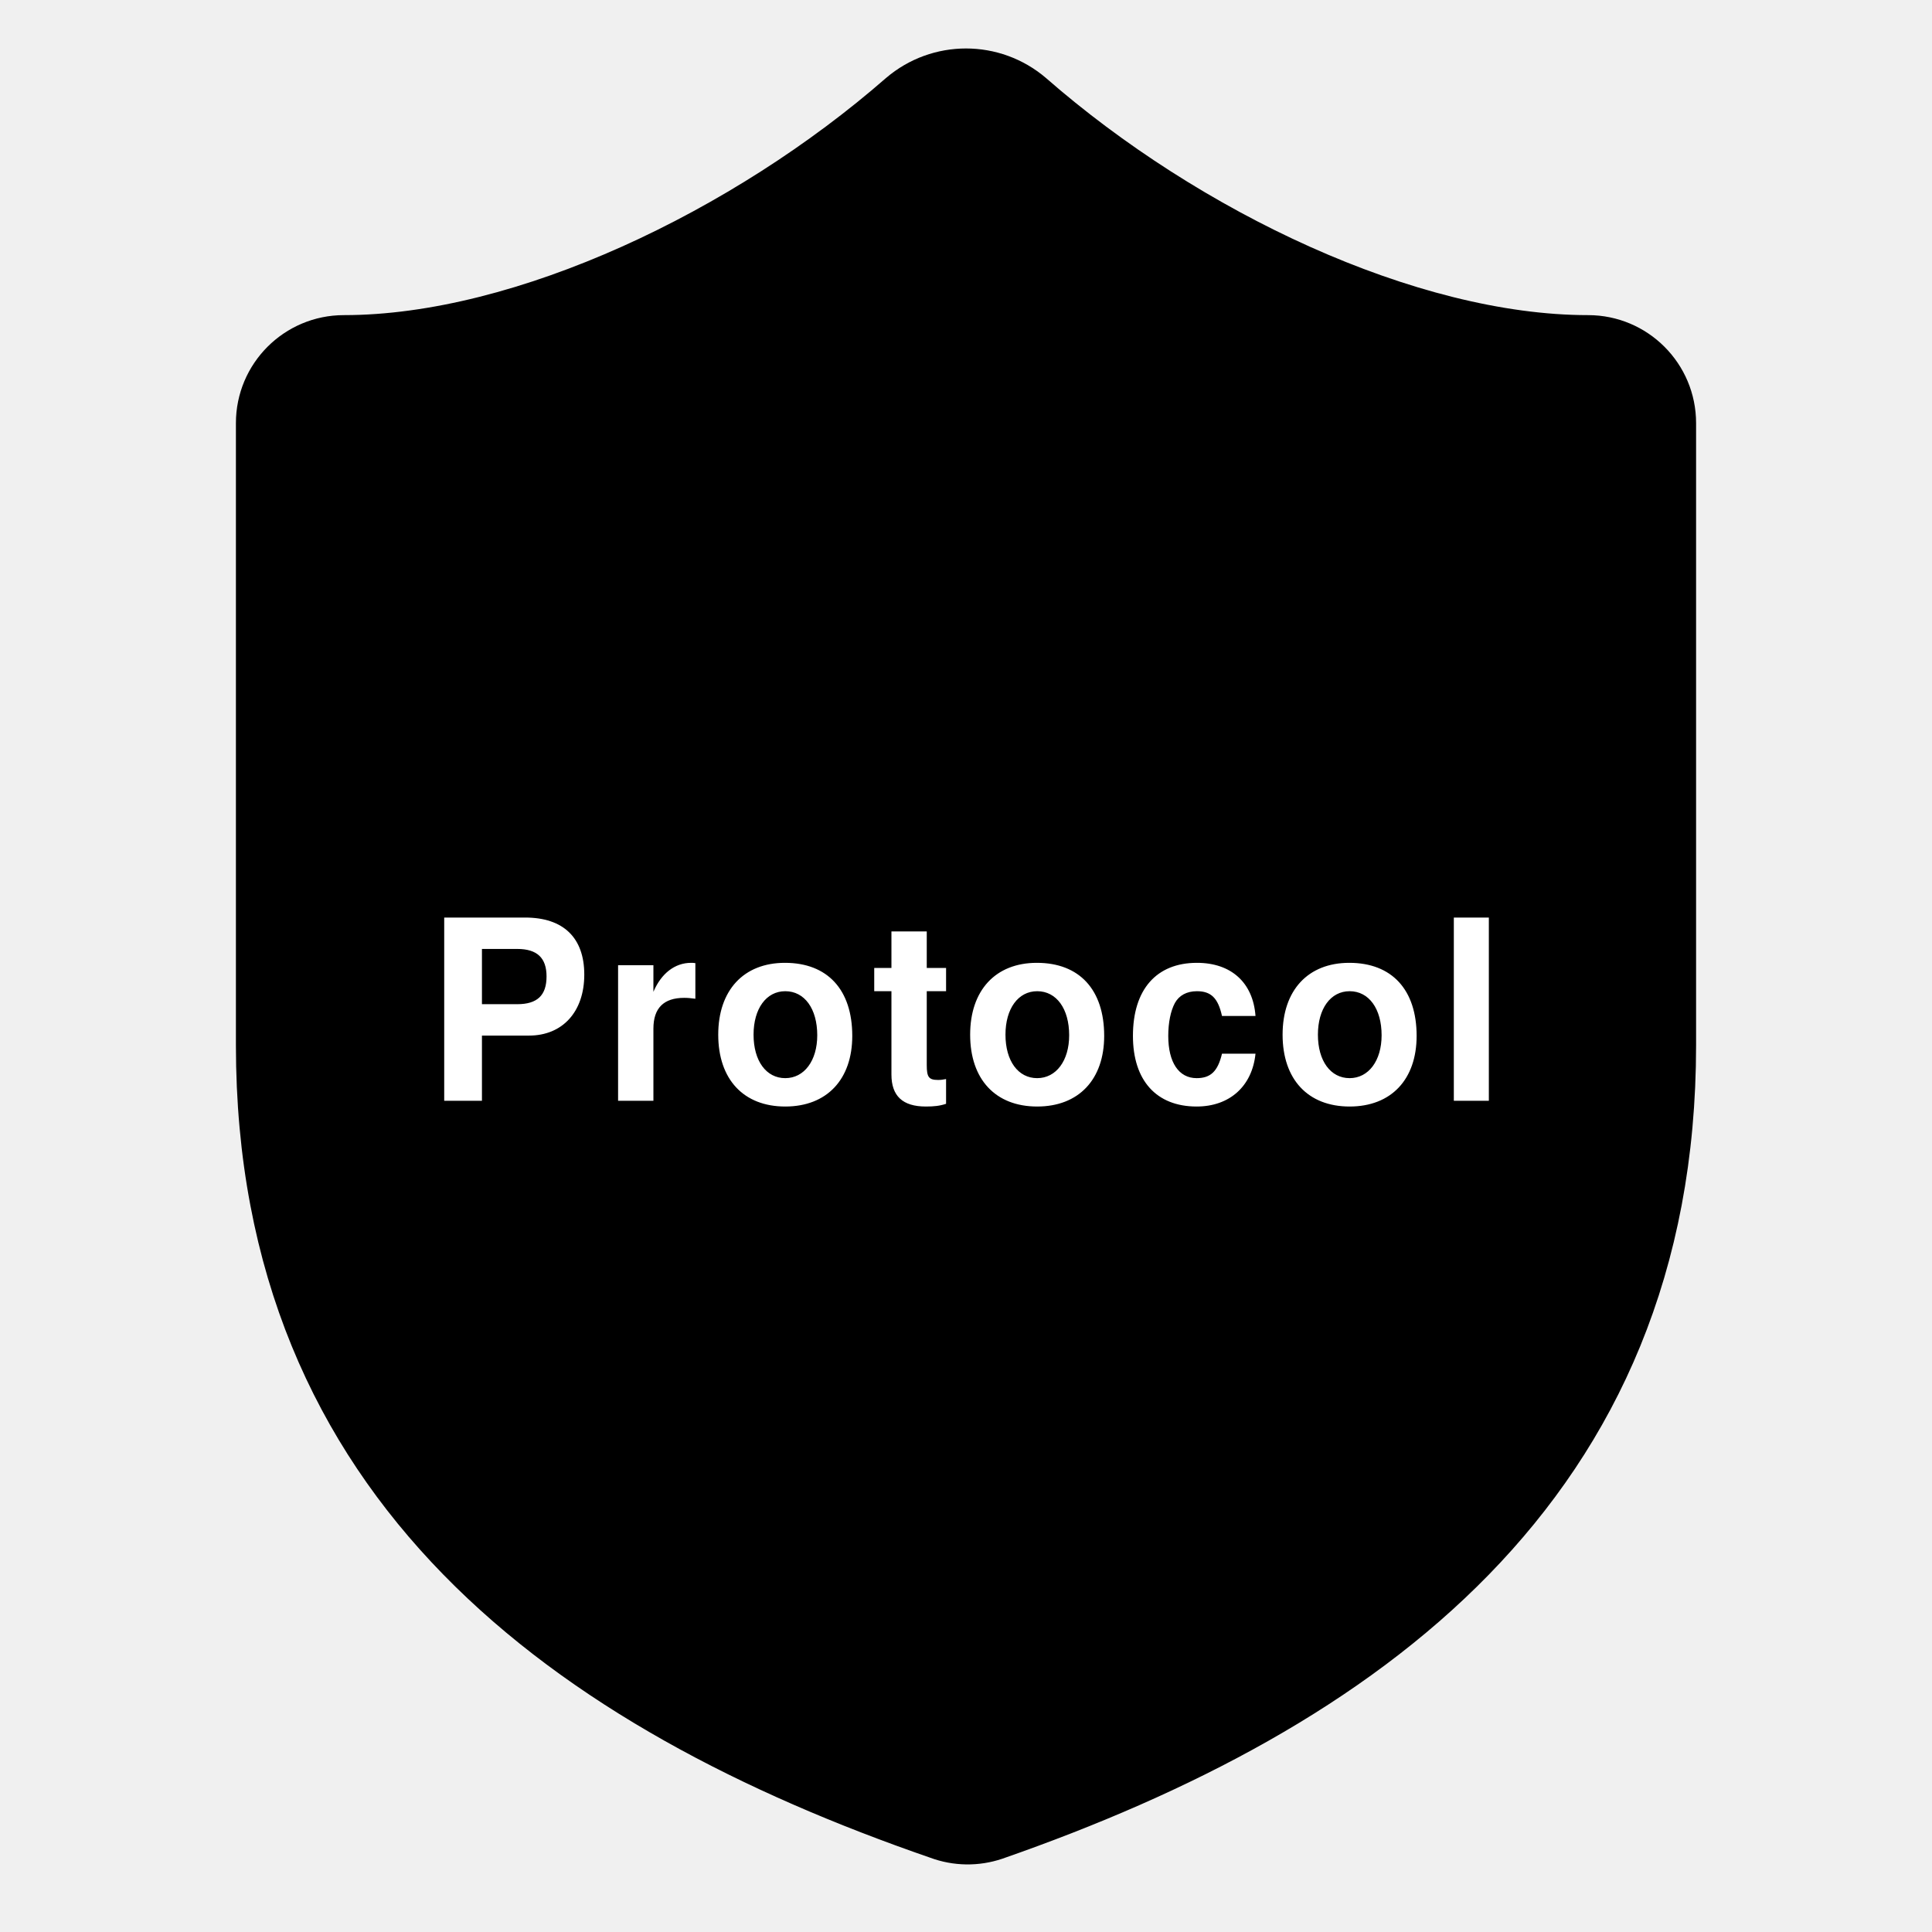
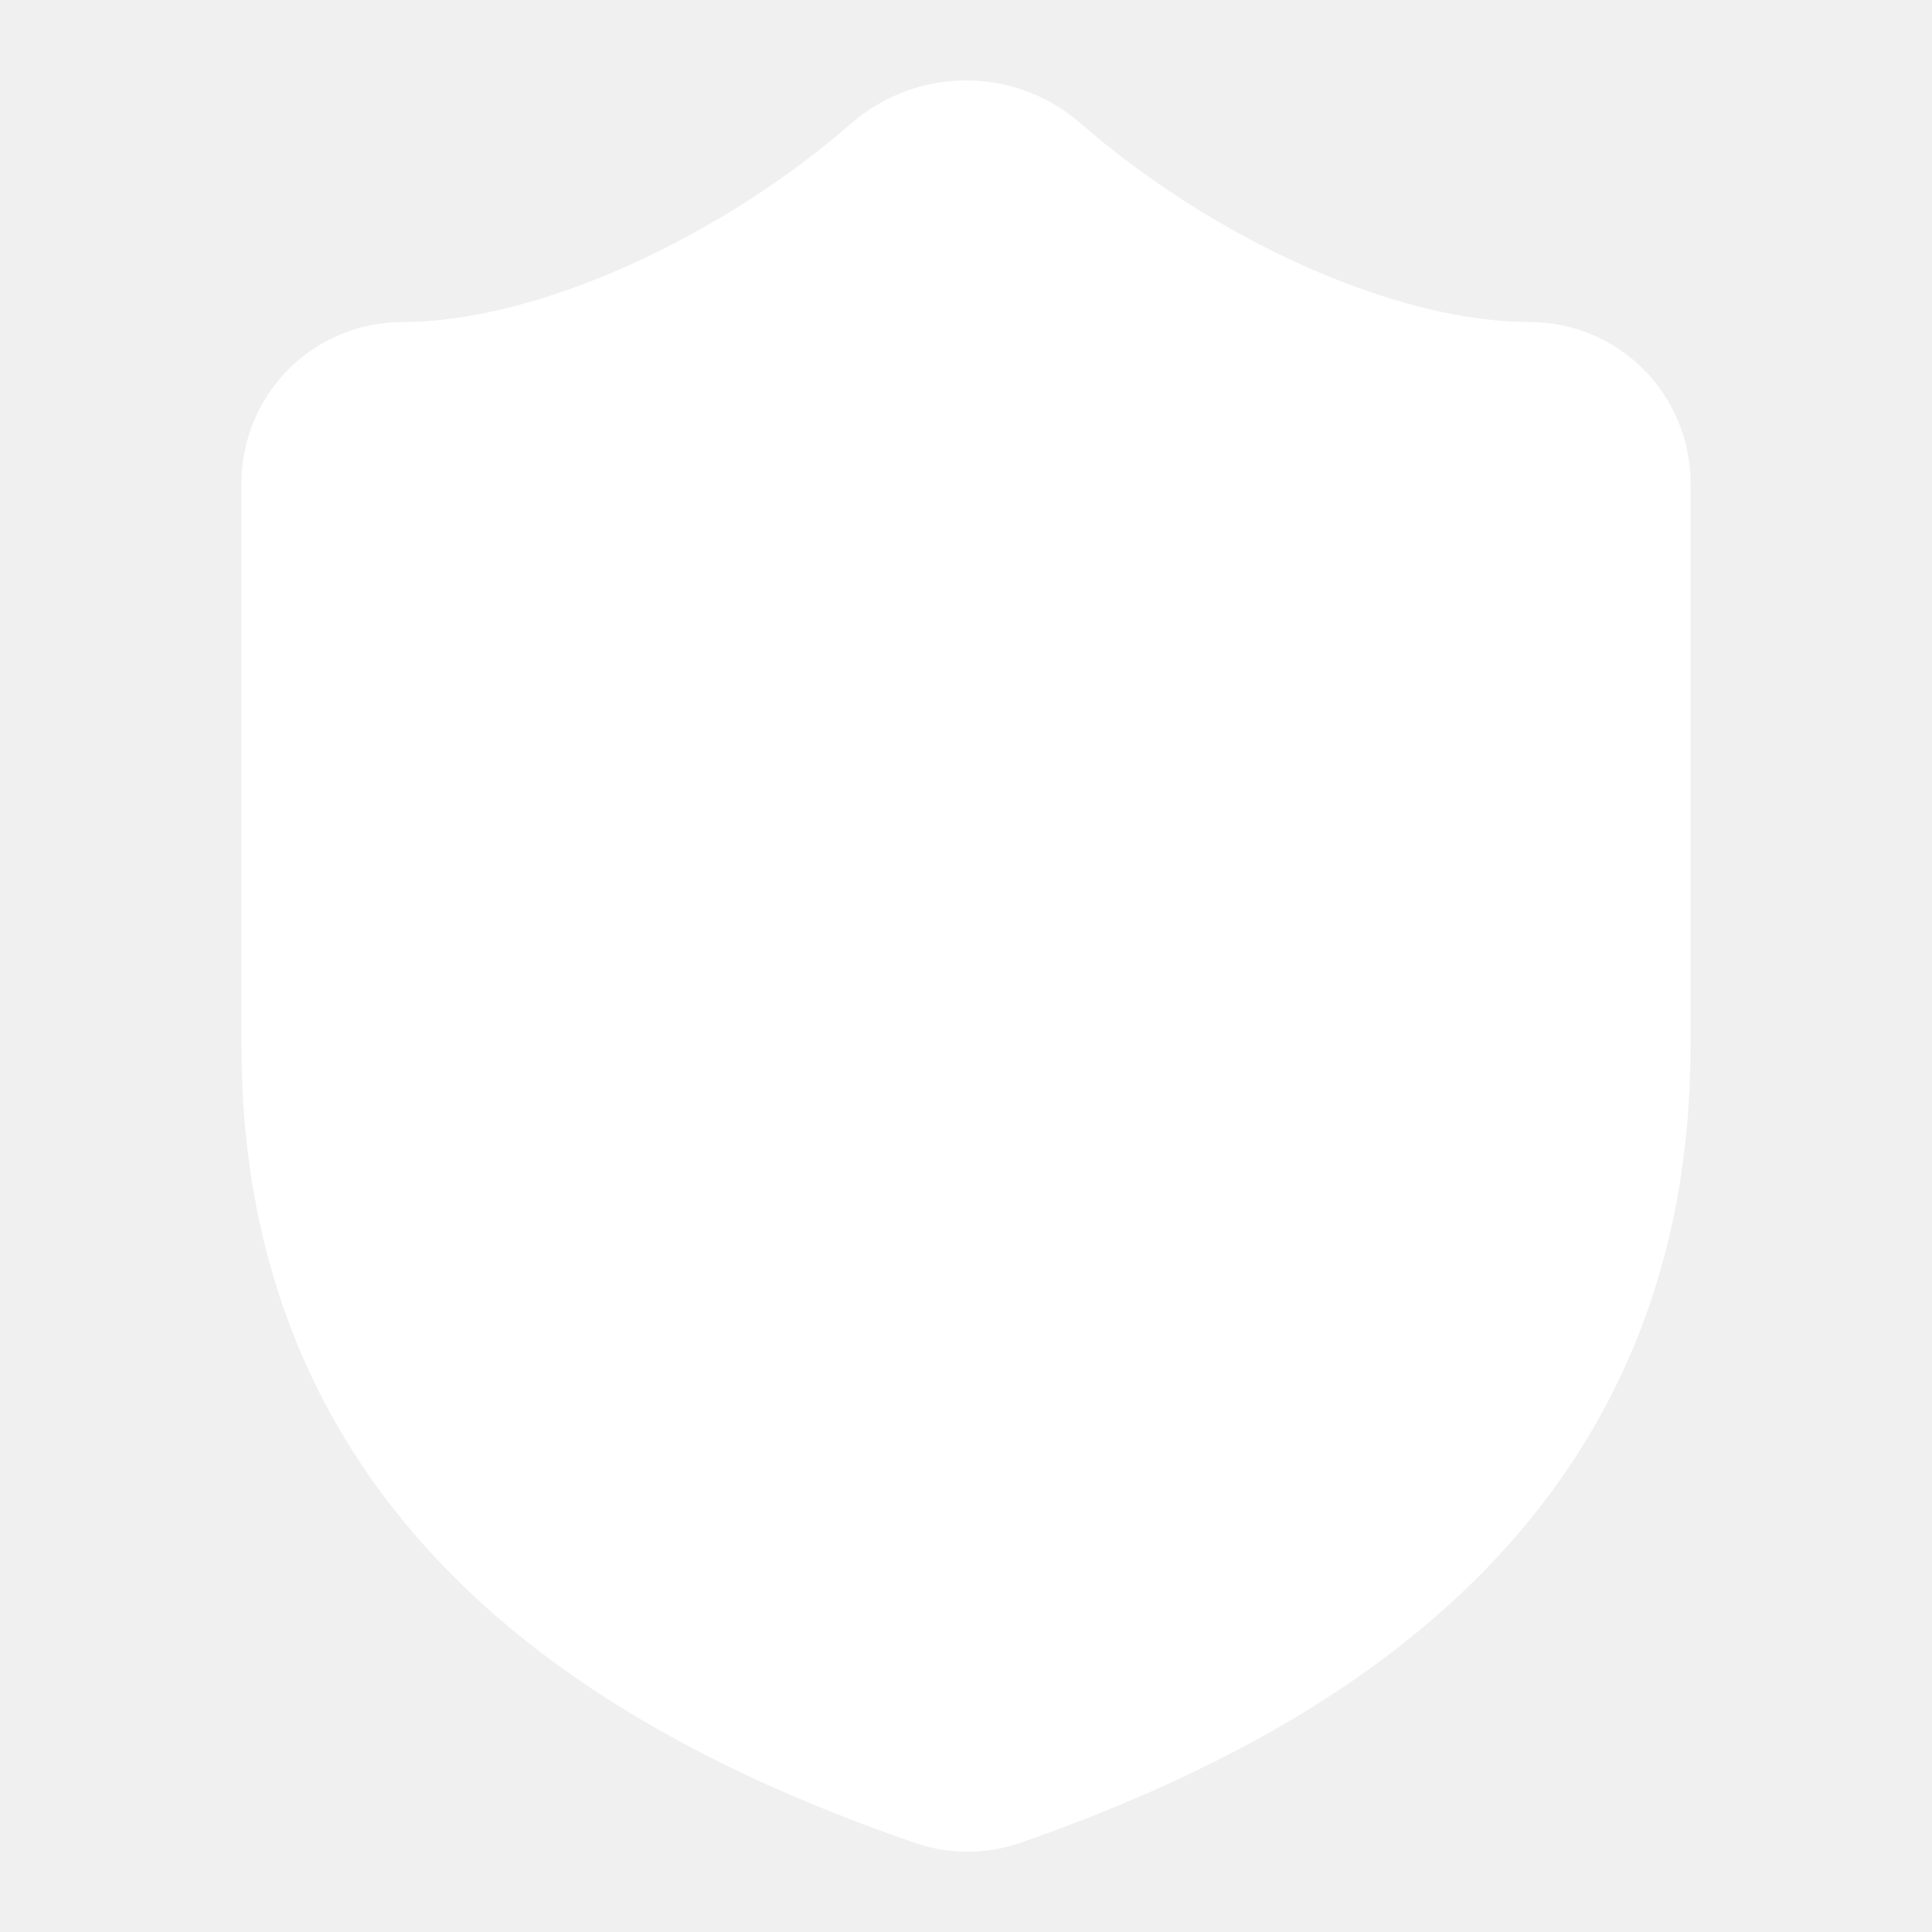
- <svg xmlns="http://www.w3.org/2000/svg" viewBox="0 0 100 100" fill="none">
-   <g transform="translate(-5.2,-5.7) scale(4.6)">
-     <path d="M20 13c0 5-3.5 7.5-7.66 8.95a1 1 0 0 1-.67-.01C7.5 20.5 4 18 4 13V6a1 1 0 0 1 1-1c2 0 4.5-1.2 6.24-2.72a1.17 1.17 0 0 1 1.52 0C14.51 3.81 17 5 19 5a1 1 0 0 1 1 1z" fill="#000000" stroke="#000000" stroke-width="0.43" stroke-linecap="round" stroke-linejoin="round" />
-   </g>
-   <text x="50" y="54" text-anchor="middle" dominant-baseline="central" font-family="'Helvetica Neue', Helvetica, Arial, sans-serif" font-size="13" font-weight="700" fill="#ffffff" letter-spacing="0.5">Protocol</text>
+ <svg xmlns="http://www.w3.org/2000/svg" viewBox="0 0 24 24" fill="none" stroke="currentColor" stroke-width="2" stroke-linecap="round" stroke-linejoin="round">
+   <path d="M20 13c0 5-3.5 7.5-7.66 8.95a1 1 0 0 1-.67-.01C7.5 20.5 4 18 4 13V6a1 1 0 0 1 1-1c2 0 4.5-1.2 6.24-2.72a1.17 1.17 0 0 1 1.52 0C14.51 3.81 17 5 19 5a1 1 0 0 1 1 1z" fill="#ffffff" stroke="#ffffff" />
</svg>
